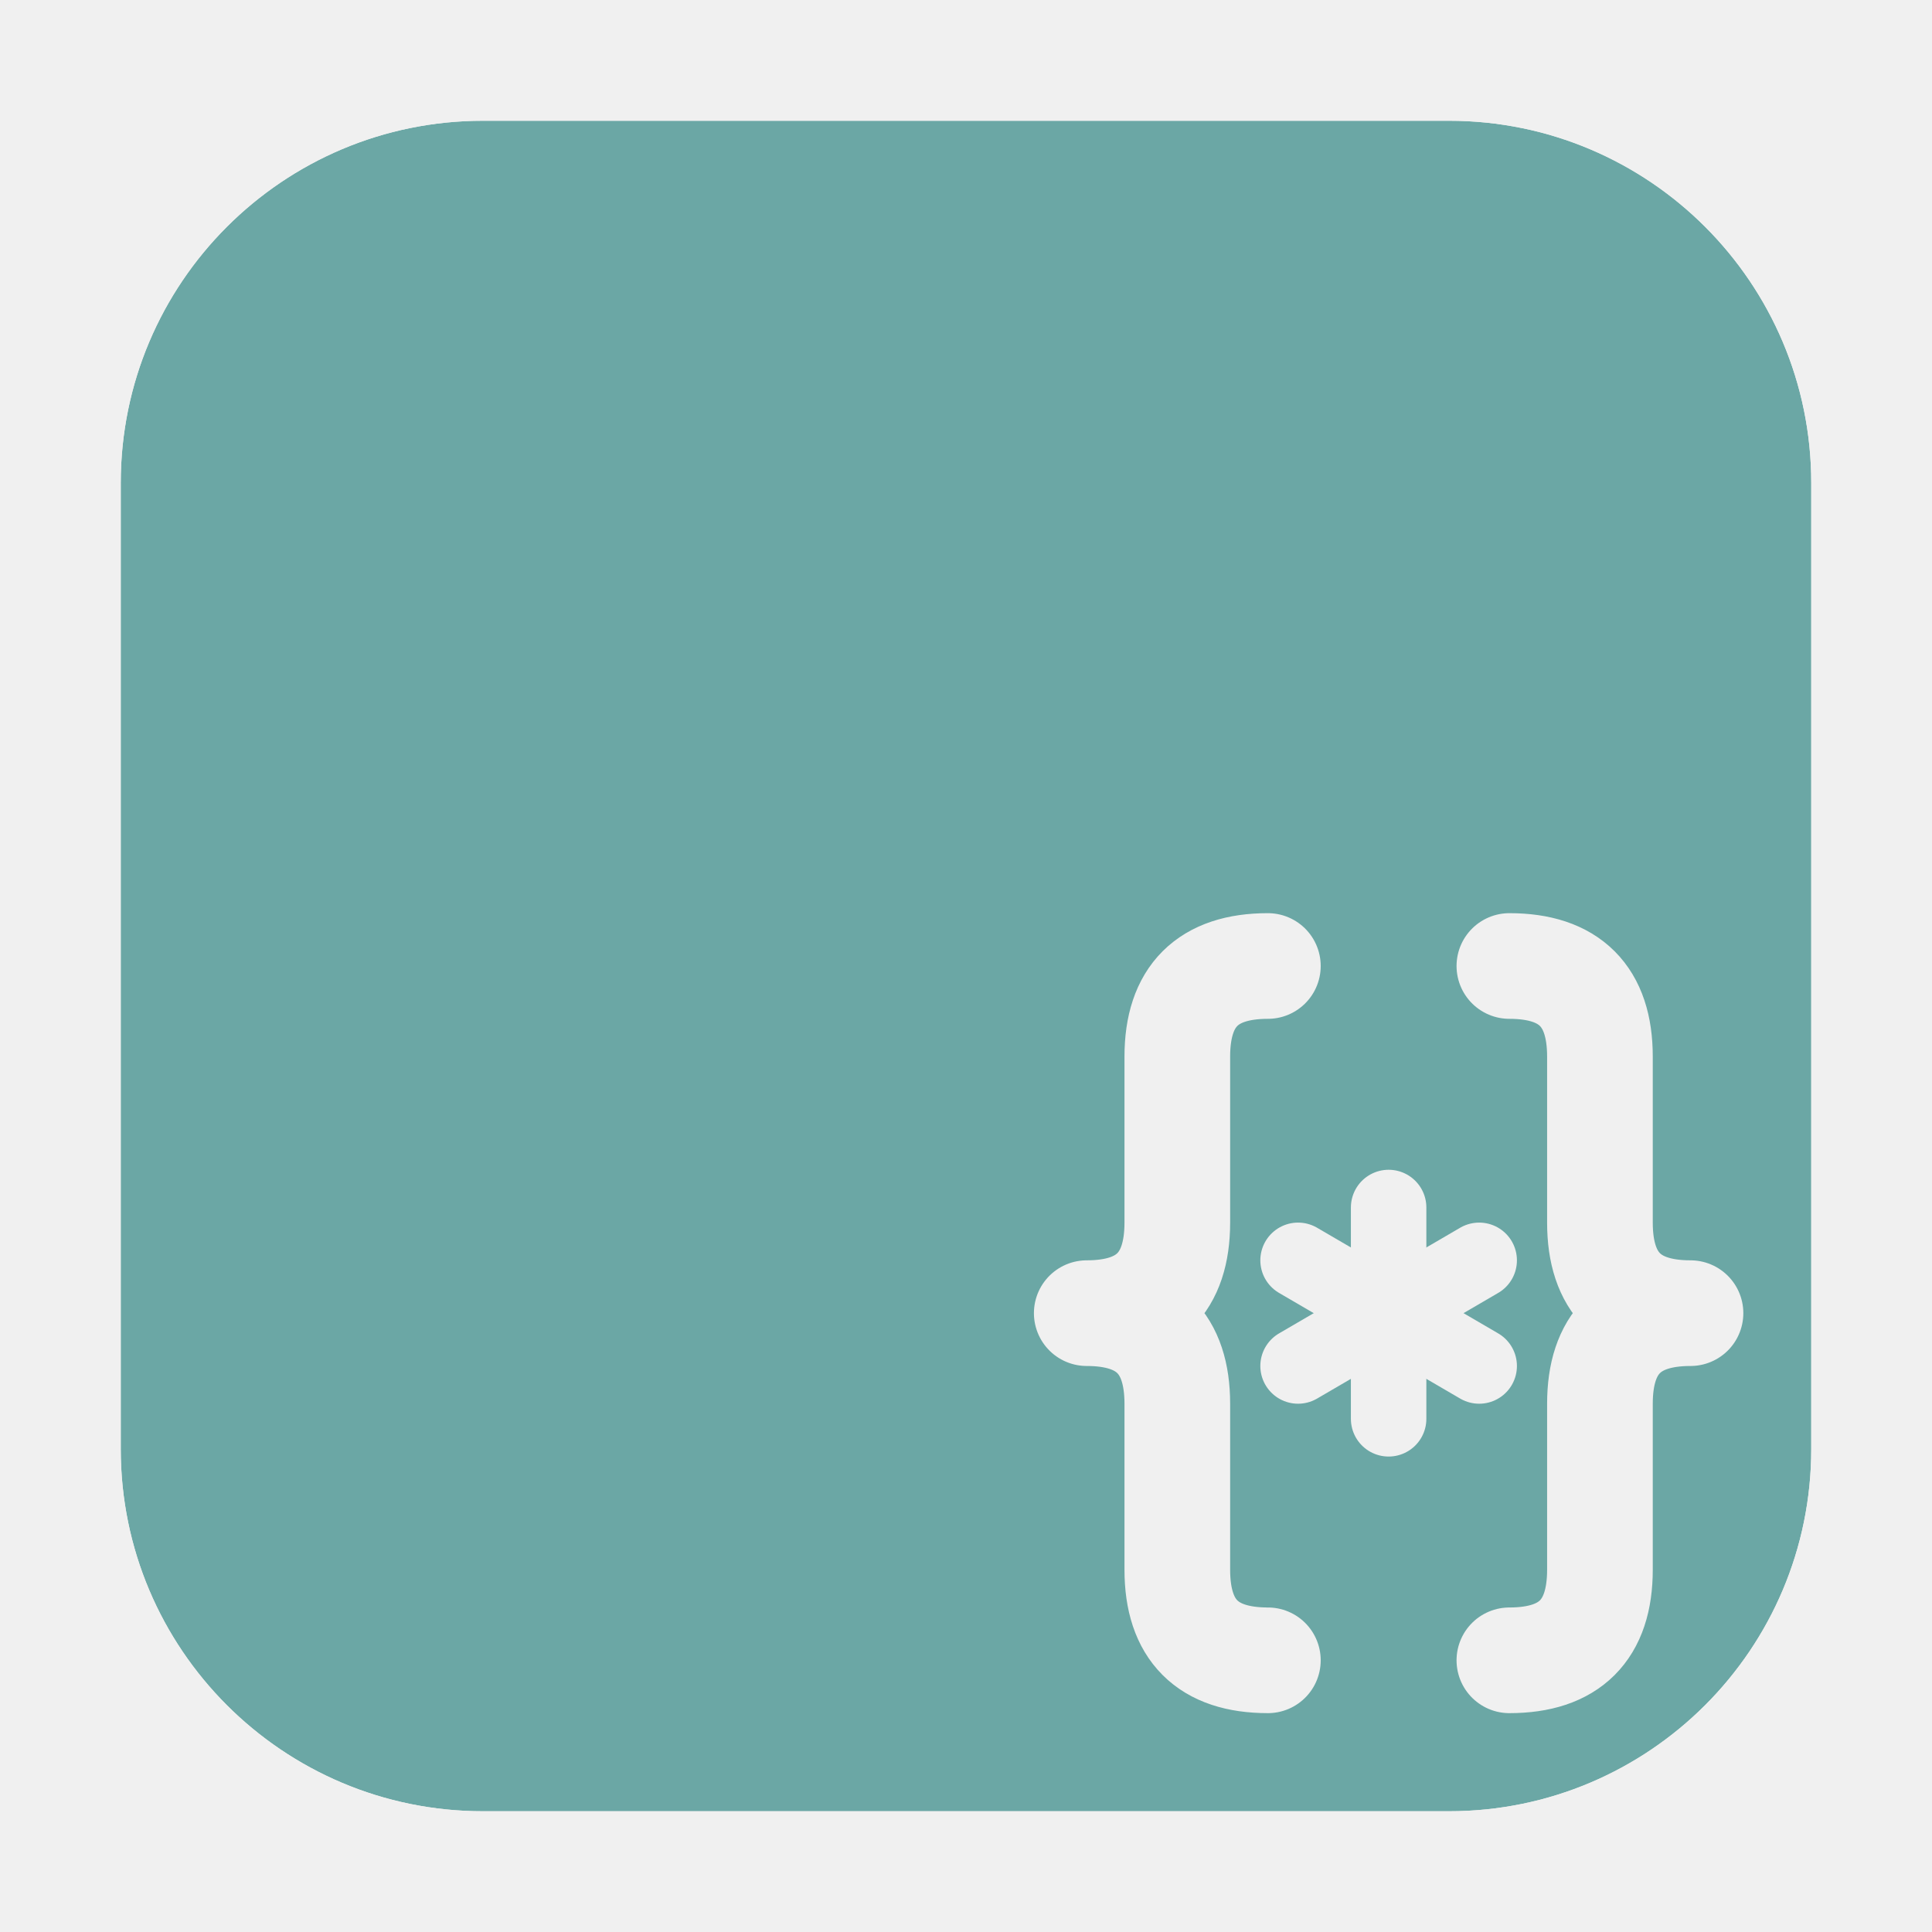
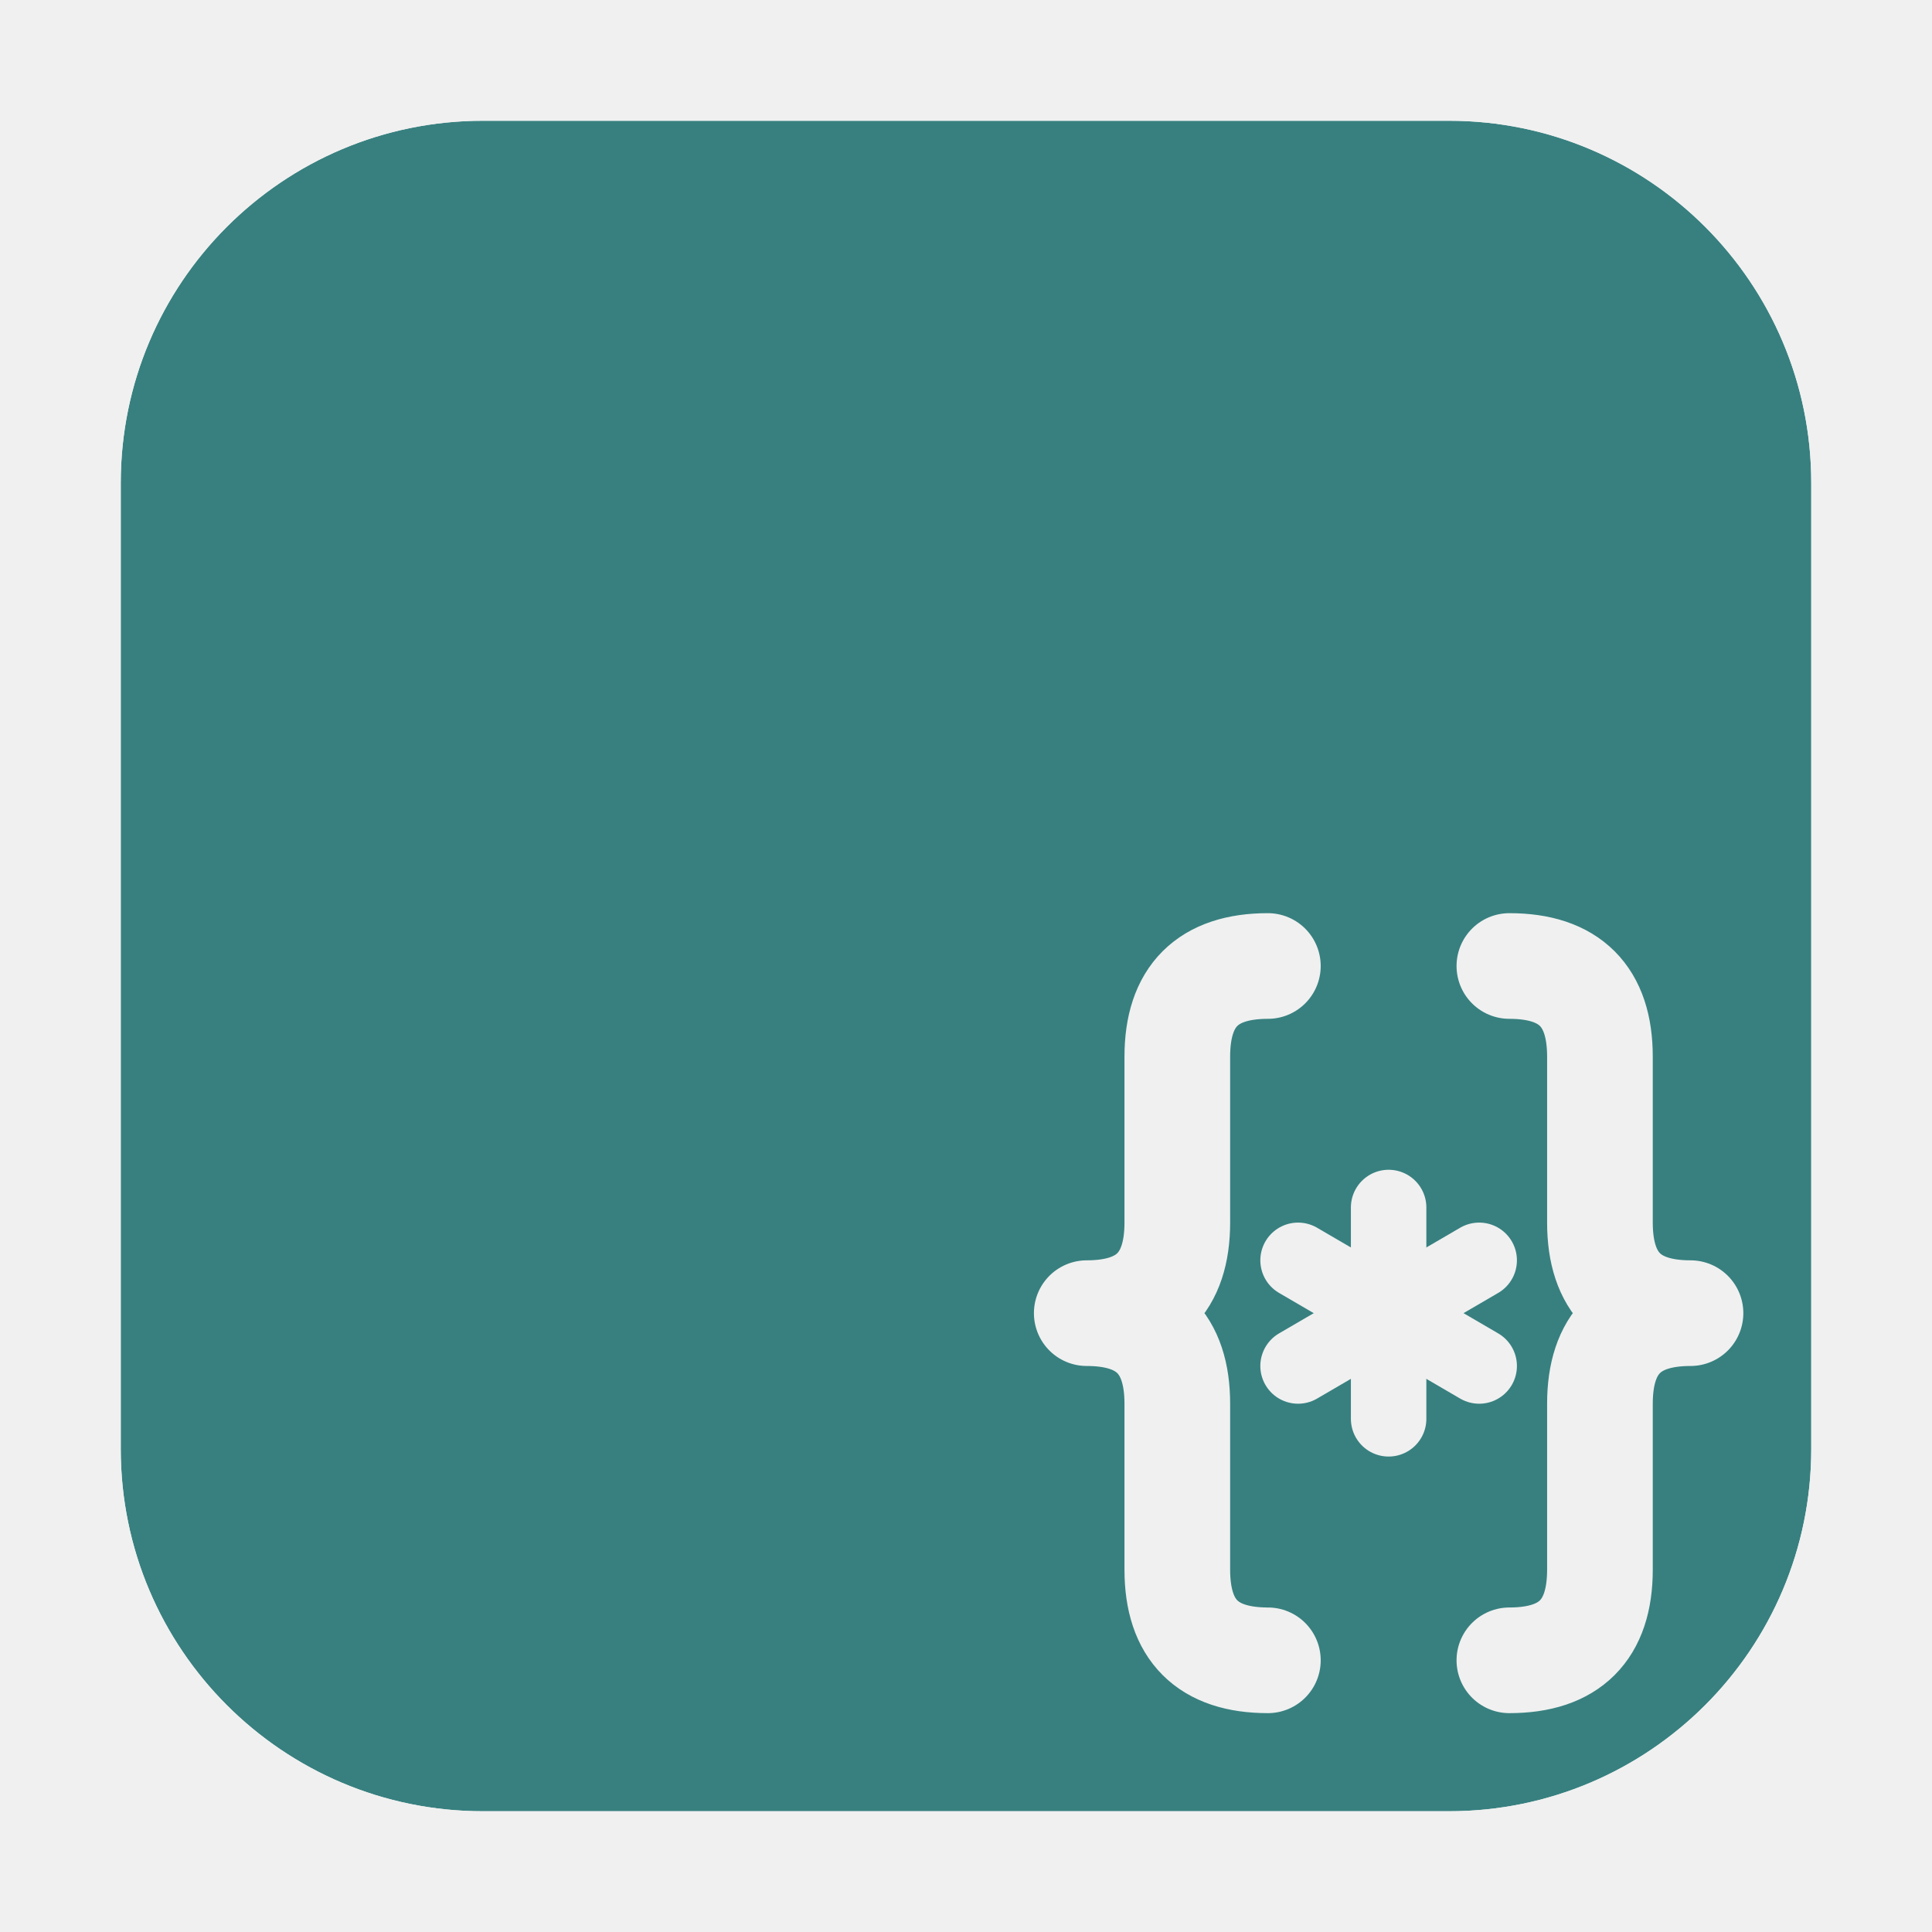
<svg xmlns="http://www.w3.org/2000/svg" viewBox="0 0 128 128" width="128" height="128">
  <mask id="cut">
    <rect x="8" y="8" width="112" height="112" rx="24" fill="white" />
    <g fill="none" stroke="black" stroke-linecap="round" stroke-linejoin="round">
      <g stroke-width="7">
        <path d="M 84 64 q -6 0 -6 6 l 0 11 q 0 6 -6 6 q 6 0 6 6 l 0 11 q 0 6 6 6" />
        <path d="M 100 64 q 6 0 6 6 l 0 11 q 0 6 6 6 q -6 0 -6 6 l 0 11 q 0 6 -6 6" />
      </g>
      <g stroke-width="5">
        <path d="M 92 80 L 92 94" />
        <path d="M 86 83.5 L 98 90.5" />
        <path d="M 86 90.5 L 98 83.5" />
      </g>
    </g>
  </mask>
-   <rect x="8" y="8" width="112" height="112" rx="24" fill="#6ba7a5" mask="url(#cut)" />
+   <rect x="8" y="8" width="112" height="112" rx="24" fill="#388080" mask="url(#cut)" />
</svg>
